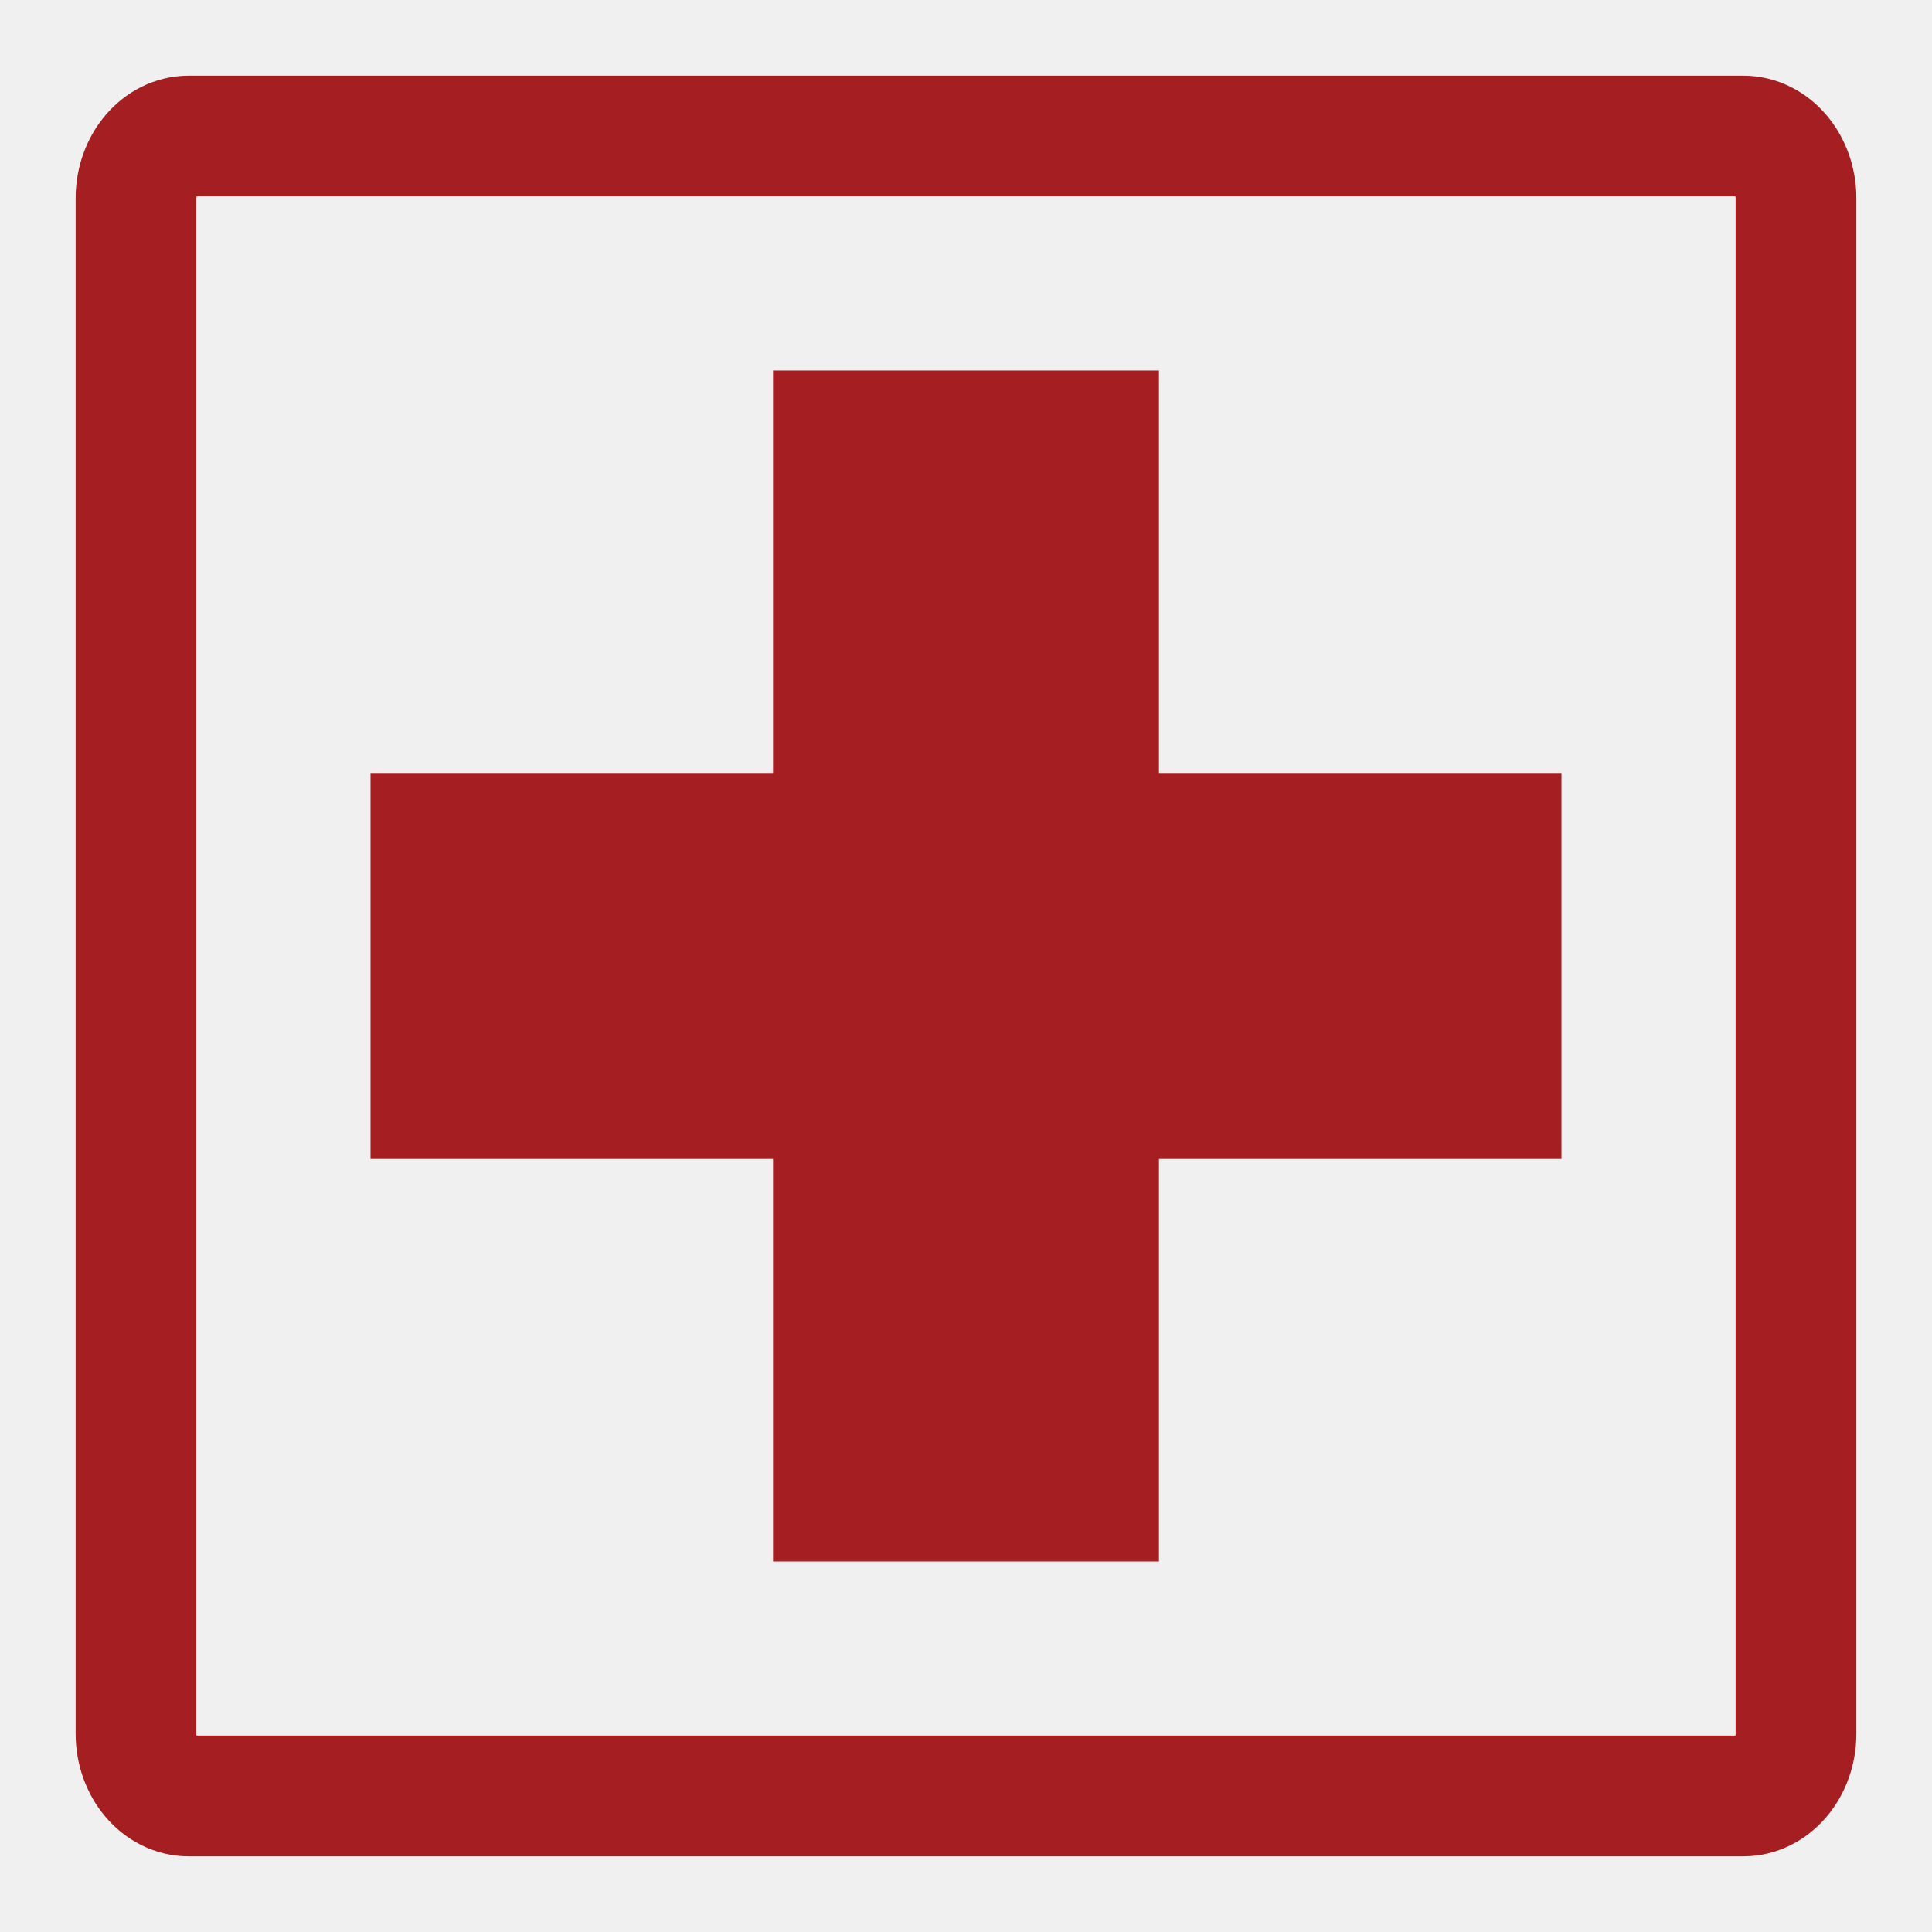
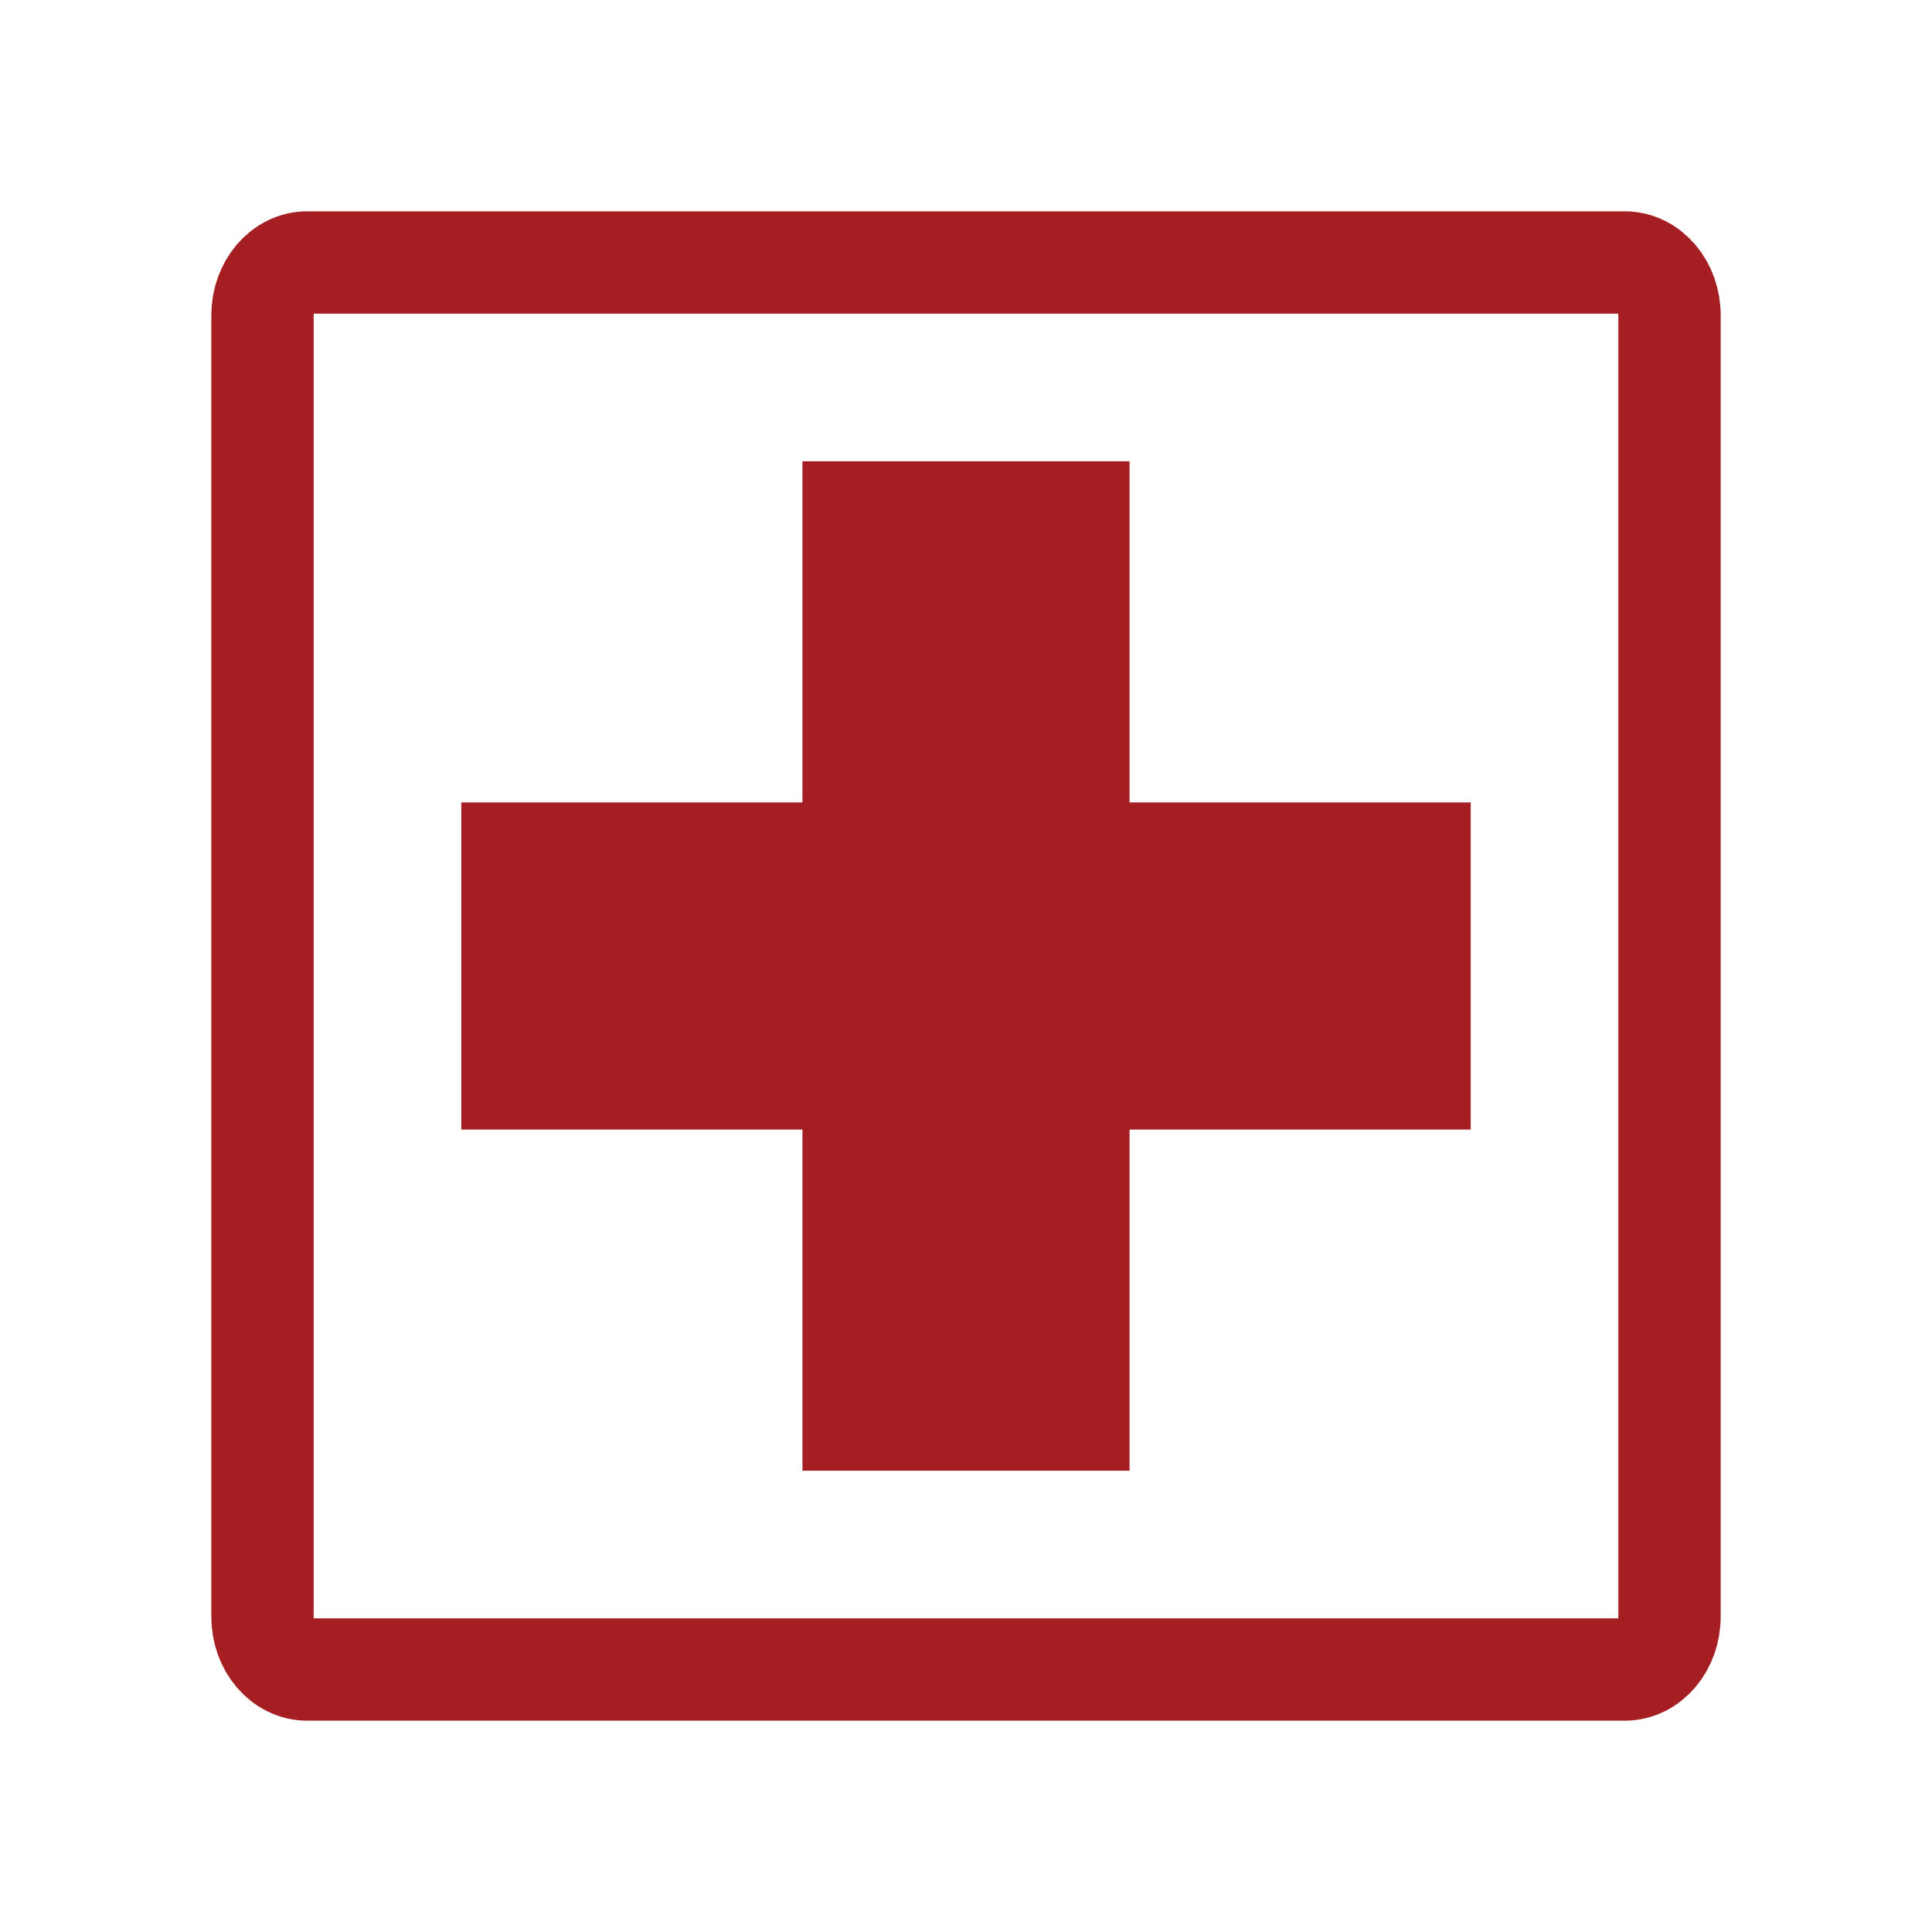
<svg xmlns="http://www.w3.org/2000/svg" width="128" height="128" viewBox="0 0 128 128" id="svg2" version="1.1">
  <defs id="defs4" />
  <g id="layer1" transform="translate(0,-924.3622)">
-     <rect style="color:#000000;clip-rule:nonzero;display:inline;overflow:visible;visibility:visible;opacity:1;isolation:auto;mix-blend-mode:normal;color-interpolation:sRGB;color-interpolation-filters:linearRGB;solid-color:#000000;solid-opacity:1;fill:none;fill-opacity:1;fill-rule:nonzero;stroke:#a51e22;stroke-width:8;stroke-linecap:butt;stroke-linejoin:miter;stroke-miterlimit:4;stroke-dasharray:none;stroke-dashoffset:0;stroke-opacity:1;color-rendering:auto;image-rendering:auto;shape-rendering:auto;text-rendering:auto;enable-background:accumulate" id="rect3333" width="109.978" height="109.978" x="9.011" y="933.373" rx="3.499" ry="4.131" />
-     <path style="color:#000000;clip-rule:nonzero;display:inline;overflow:visible;visibility:visible;opacity:1;isolation:auto;mix-blend-mode:normal;color-interpolation:sRGB;color-interpolation-filters:linearRGB;solid-color:#000000;solid-opacity:1;fill:#a51e22;fill-opacity:1;fill-rule:nonzero;stroke:none;stroke-width:1.098;stroke-linecap:butt;stroke-linejoin:miter;stroke-miterlimit:4;stroke-dasharray:none;stroke-dashoffset:0;stroke-opacity:1;color-rendering:auto;image-rendering:auto;shape-rendering:auto;text-rendering:auto;enable-background:accumulate" d="m 51.216,948.911 0,26.666 -26.667,0 0,25.569 26.667,0 0,26.666 25.568,0 0,-26.666 26.667,0 0,-25.569 -26.667,0 0,-26.666 -25.568,0 z" id="rect4135" />
+     <rect style="color:#000000;clip-rule:nonzero;display:inline;overflow:visible;visibility:visible;opacity:1;isolation:auto;mix-blend-mode:normal;color-interpolation:sRGB;color-interpolation-filters:linearRGB;solid-color:#000000;solid-opacity:1;fill:#ffffff;fill-opacity:1;fill-rule:nonzero;stroke:none;stroke-width:10.838;stroke-linecap:butt;stroke-linejoin:miter;stroke-miterlimit:4;stroke-dasharray:none;stroke-dashoffset:0;stroke-opacity:1;color-rendering:auto;image-rendering:auto;shape-rendering:auto;text-rendering:auto;enable-background:accumulate" id="rect4138" width="128" height="128" x="0" y="924.362" />
+     <g id="g4136" transform="matrix(0.8476132,0,0,0.8476132,9.752755,150.6133)">
+       <rect ry="4.131" rx="3.499" y="933.373" x="9.011" height="109.978" width="109.978" id="rect3333" style="color:#000000;clip-rule:nonzero;display:inline;overflow:visible;visibility:visible;opacity:1;isolation:auto;mix-blend-mode:normal;color-interpolation:sRGB;color-interpolation-filters:linearRGB;solid-color:#000000;solid-opacity:1;fill:none;fill-opacity:1;fill-rule:nonzero;stroke:#a51e22;stroke-width:8;stroke-linecap:butt;stroke-linejoin:miter;stroke-miterlimit:4;stroke-dasharray:none;stroke-dashoffset:0;stroke-opacity:1;color-rendering:auto;image-rendering:auto;shape-rendering:auto;text-rendering:auto;enable-background:accumulate" />
+       <path id="rect4135" d="m 51.216,948.911 0,26.666 -26.667,0 0,25.569 26.667,0 0,26.666 25.568,0 0,-26.666 26.667,0 0,-25.569 -26.667,0 0,-26.666 -25.568,0 z" style="color:#000000;clip-rule:nonzero;display:inline;overflow:visible;visibility:visible;opacity:1;isolation:auto;mix-blend-mode:normal;color-interpolation:sRGB;color-interpolation-filters:linearRGB;solid-color:#000000;solid-opacity:1;fill:#a51e22;fill-opacity:1;fill-rule:nonzero;stroke:none;stroke-width:1.098;stroke-linecap:butt;stroke-linejoin:miter;stroke-miterlimit:4;stroke-dasharray:none;stroke-dashoffset:0;stroke-opacity:1;color-rendering:auto;image-rendering:auto;shape-rendering:auto;text-rendering:auto;enable-background:accumulate" />
+     </g>
  </g>
</svg>
